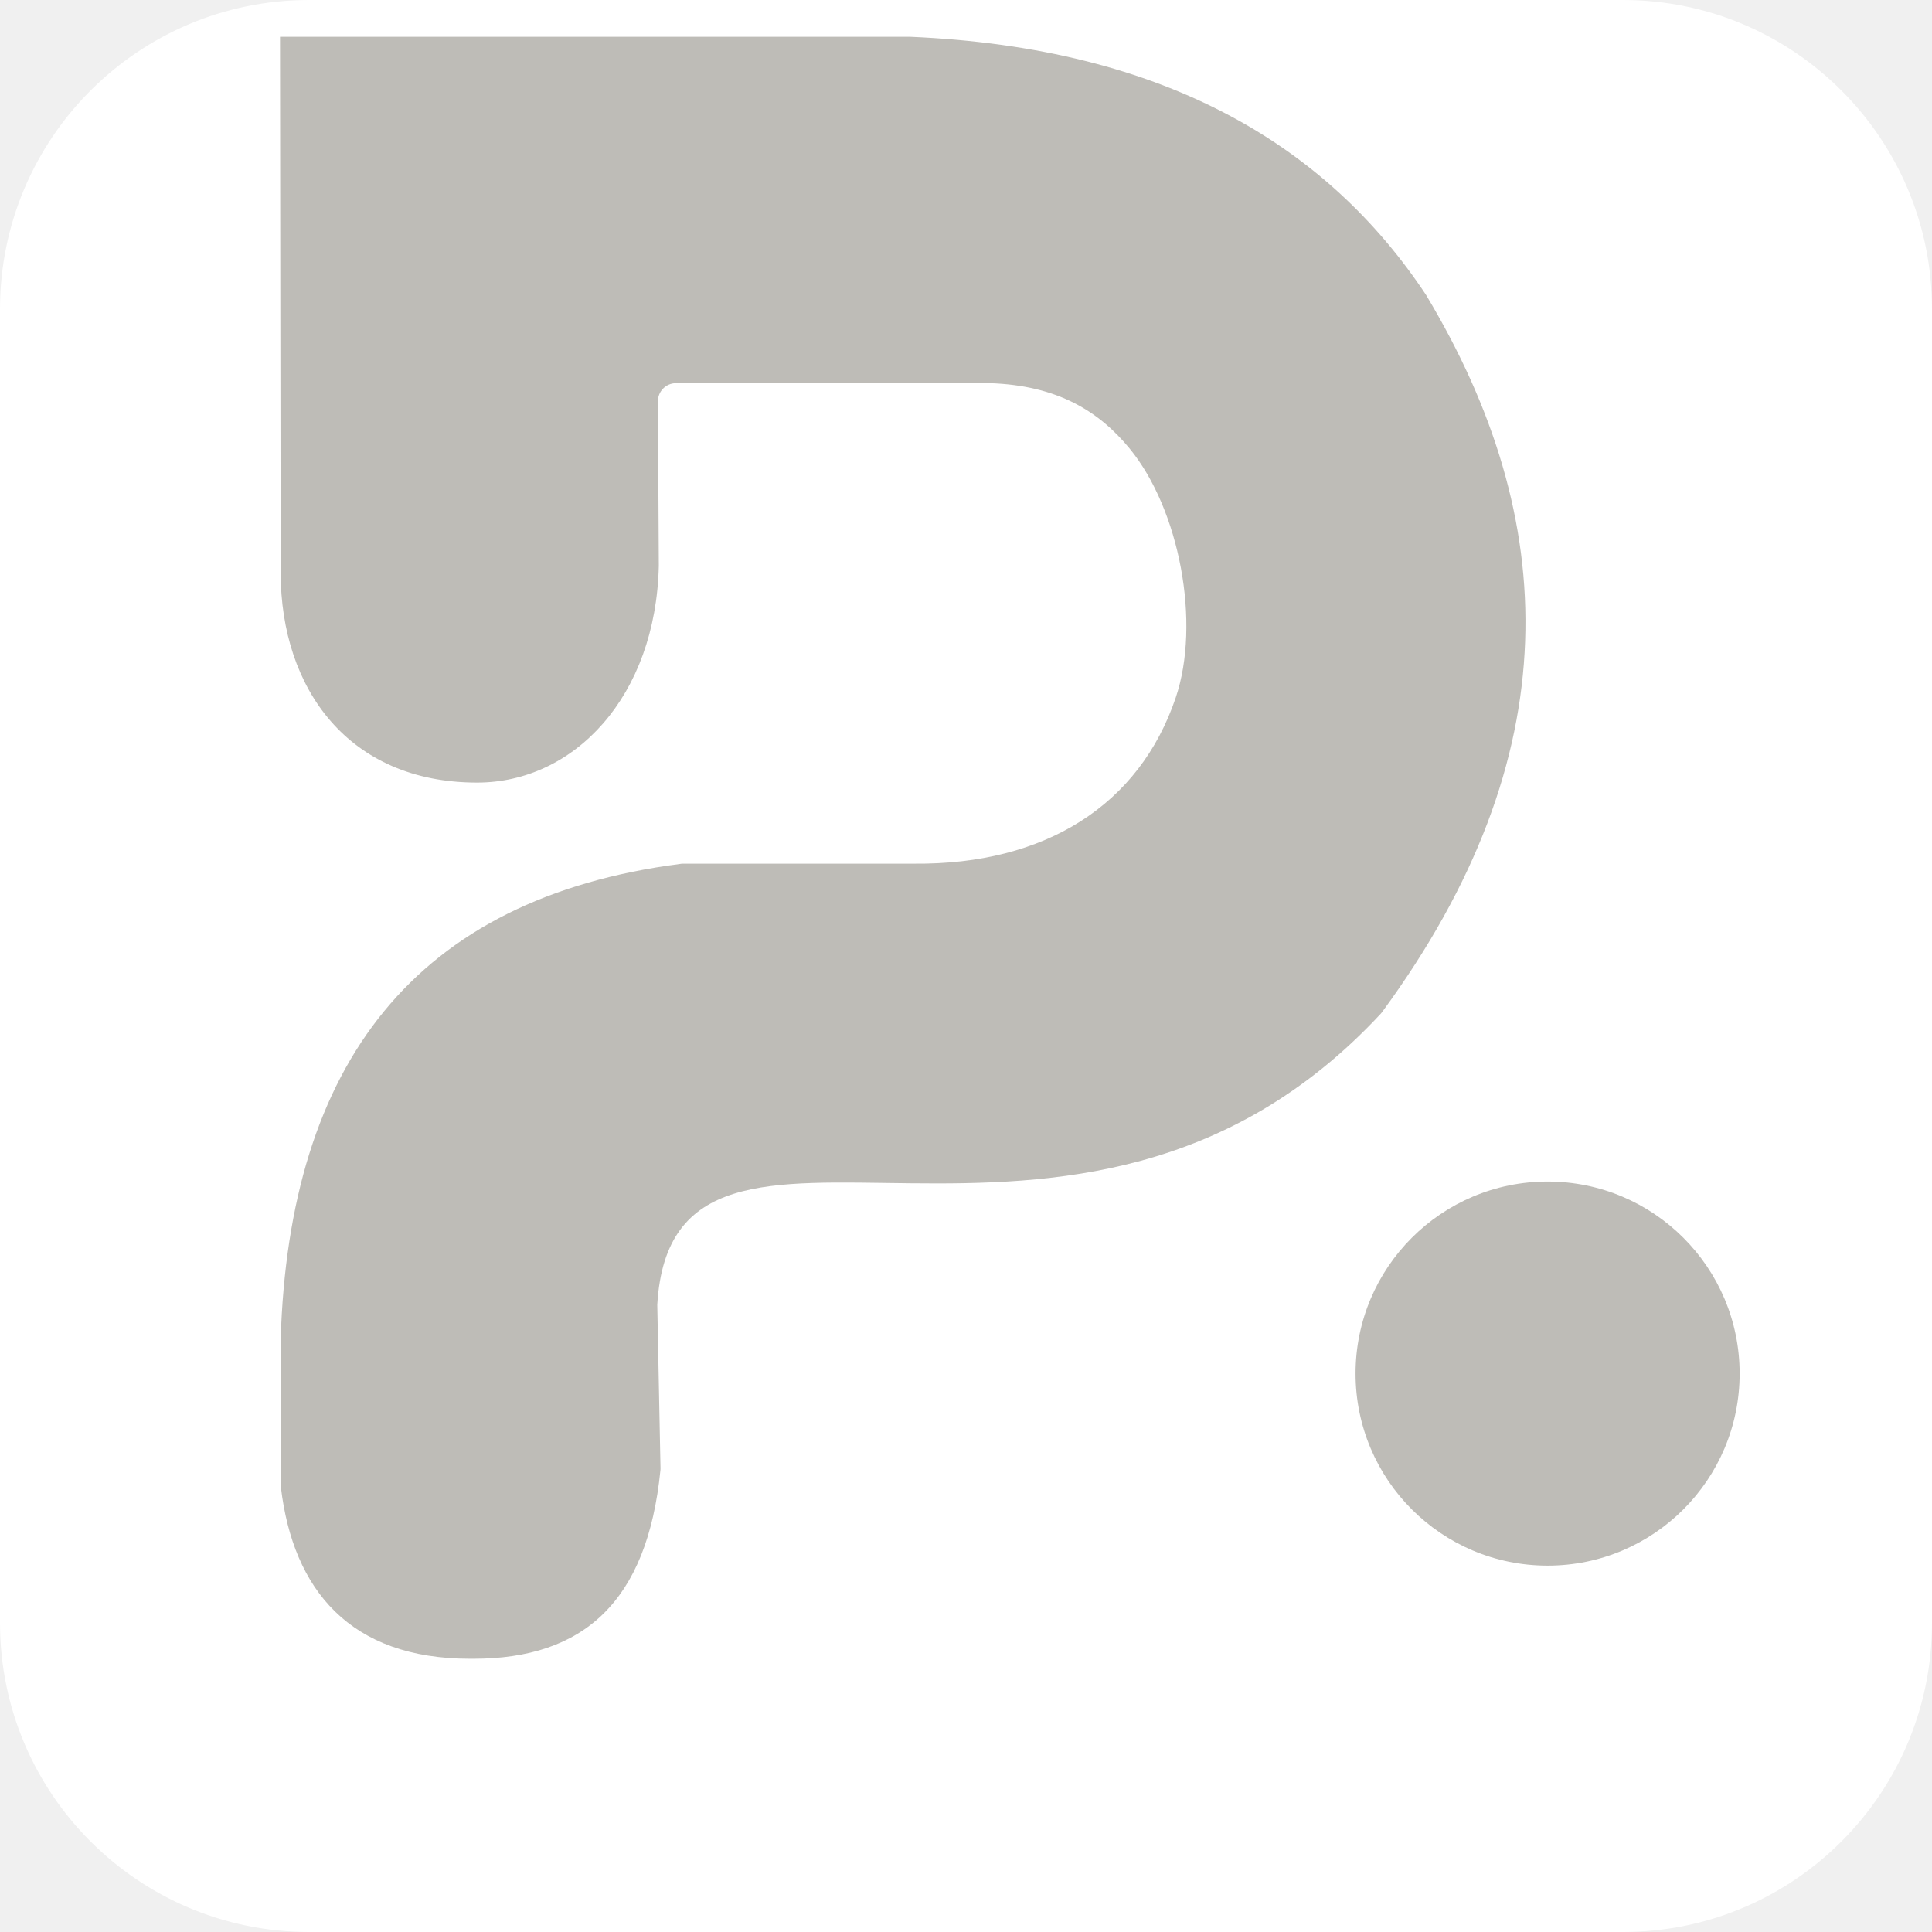
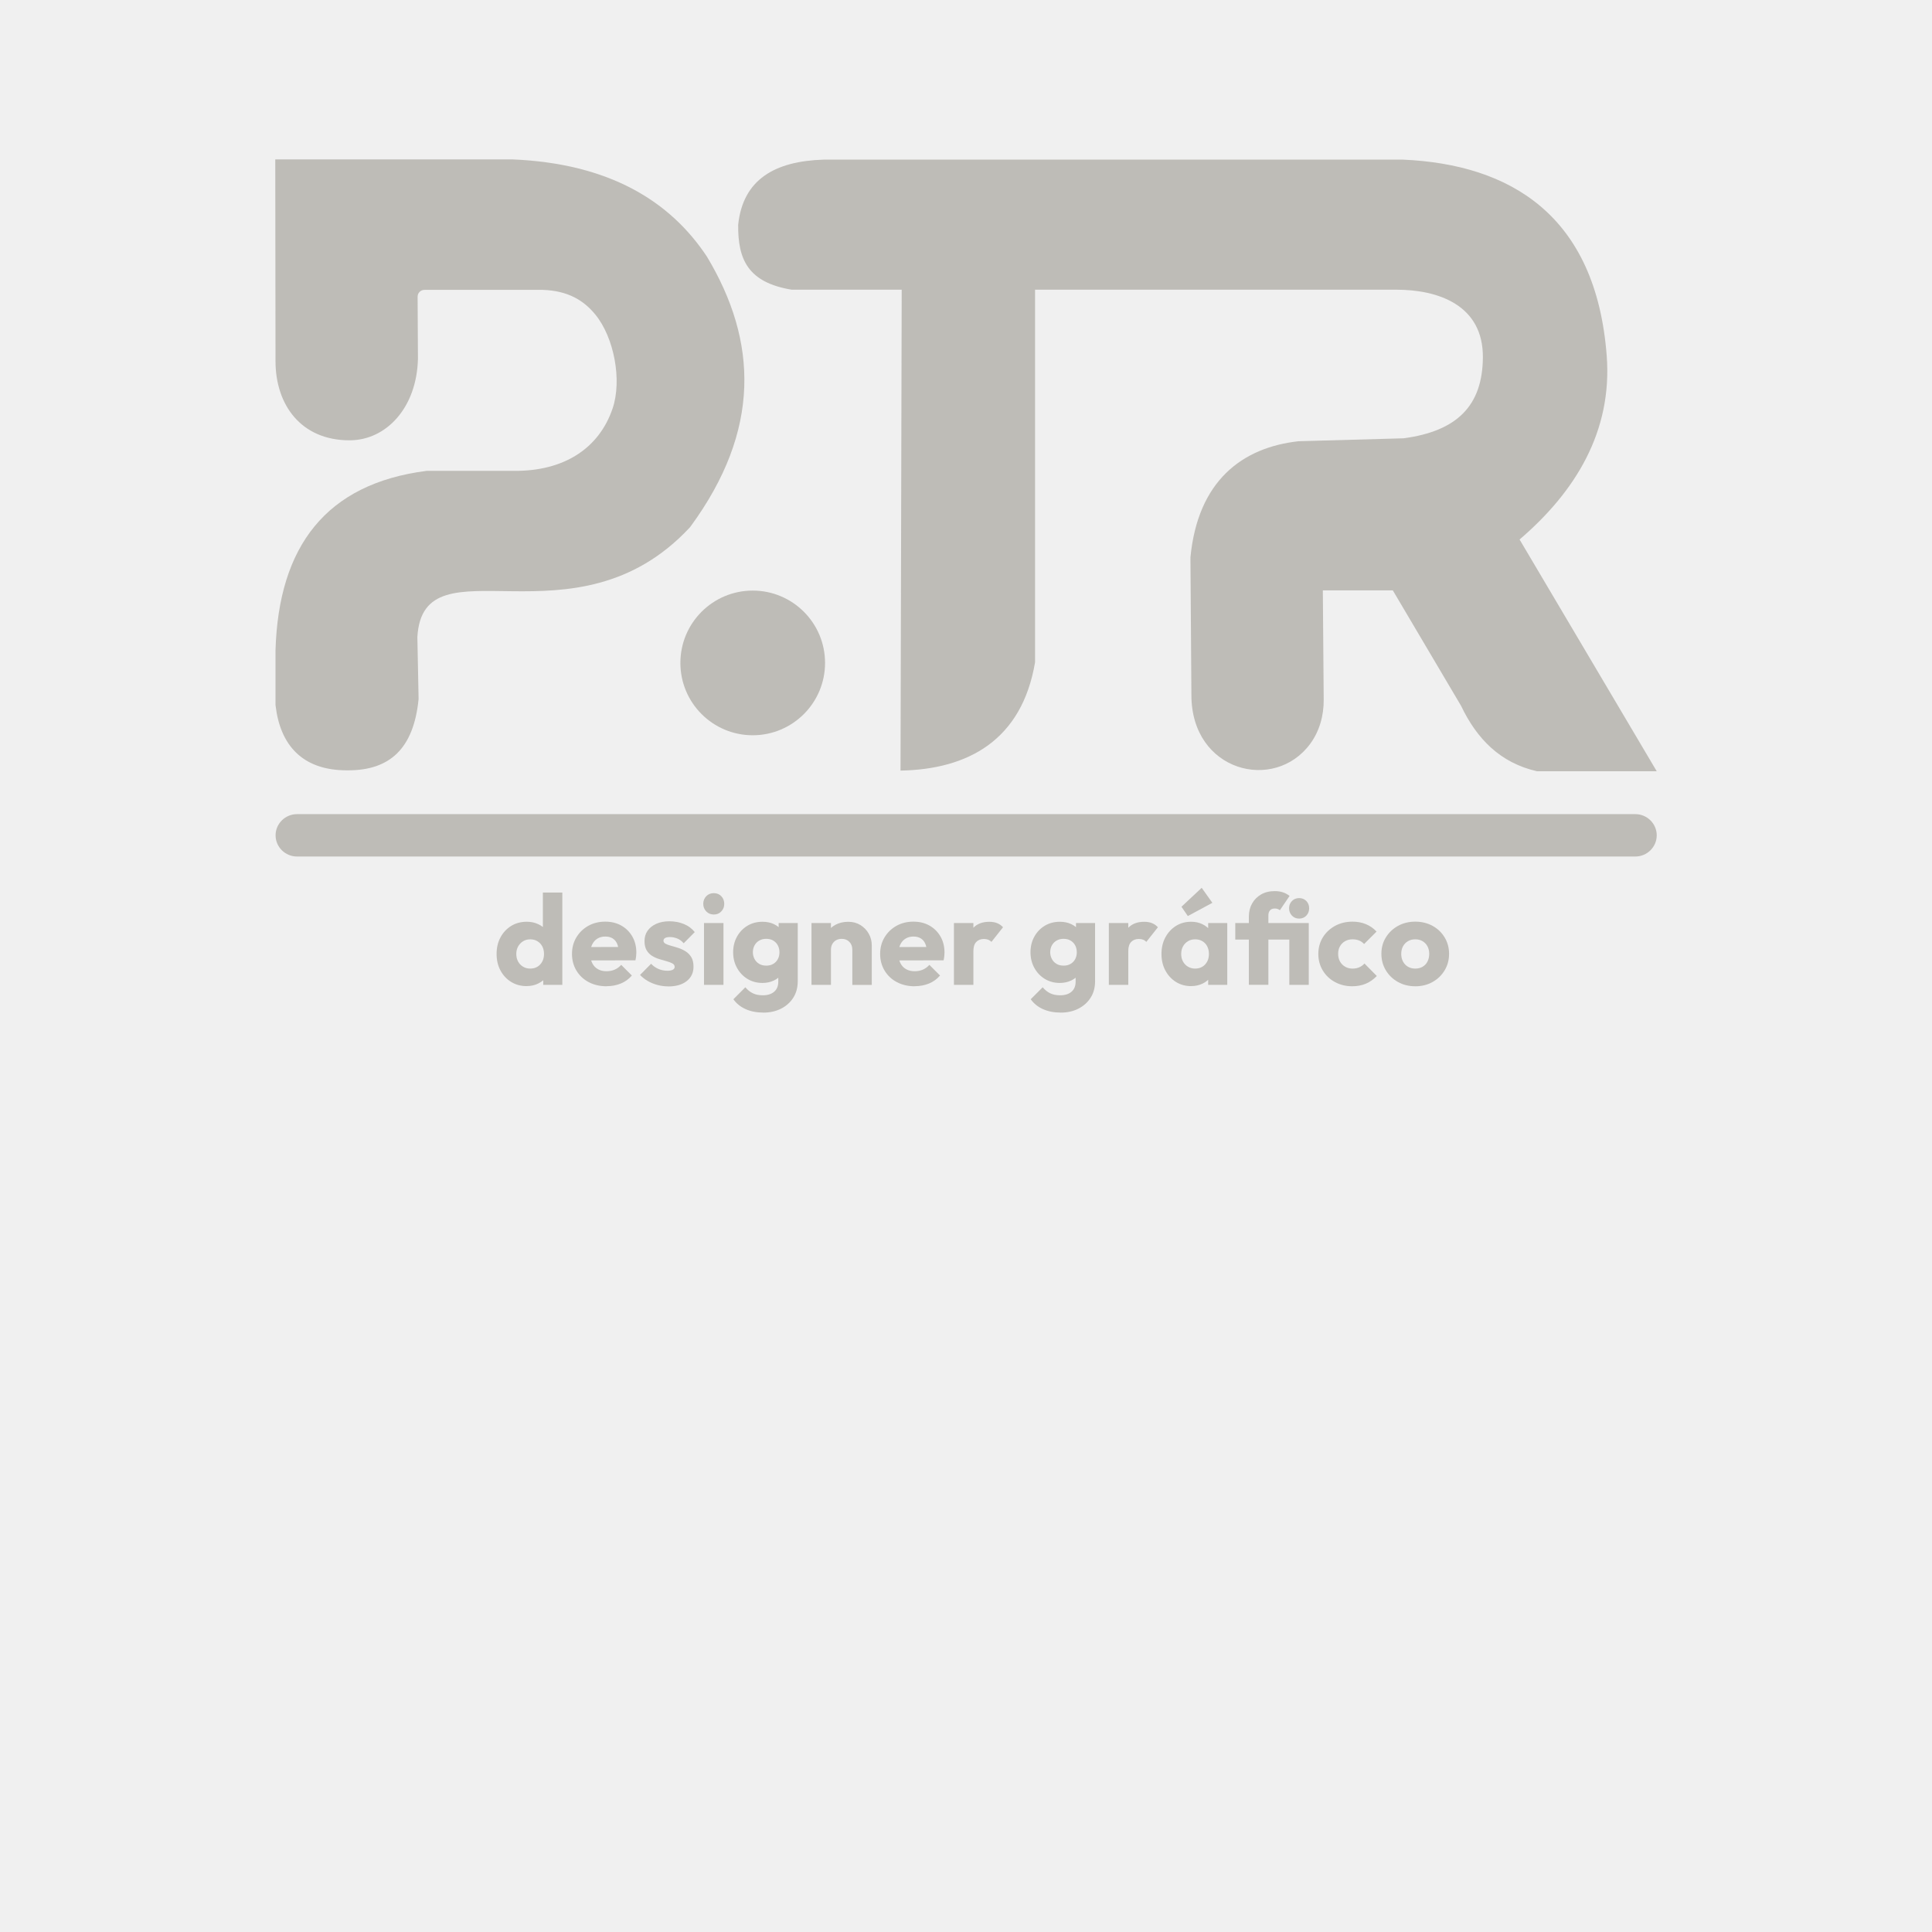
- <svg xmlns="http://www.w3.org/2000/svg" viewBox="0 0 300 300">
-   <rect width="300" height="300" rx="48" fill="#fff" />
-   <g fill="#bebcb7" fill-rule="evenodd" transform="translate(-70 -60)">
-     <path d="M172.06,262.6c2.43-41.16,64.85,5.94,112.37-45.22.07-.08.13-.16.19-.24,29.2-39.77,27.73-76.52,6.81-111.35-15.16-22.88-40.19-38.4-80.16-40.08h-97.79l.1,83.24c.02,17.98,10.54,32.57,30.5,32.57,15.11,0,27.76-13.38,28.22-33.66l-.14-25.54c0-1.56,1.25-2.82,2.81-2.82h48.73c10.56.34,16.99,4.42,21.69,10.13,7.78,9.46,11.1,27.12,7.17,38.72-5.62,16.61-20.21,25.95-40.64,25.76h-35.84c-.13,0-.27,0-.4.03-41.19,5.33-60.81,30.98-62.1,73.88v22.43c0,.17.02.35.04.52,1.9,15.93,10.75,26.61,29.39,26.6.16,0,.32,0,.47,0,17.1.01,27.03-8.81,29.07-29.28.01-.13.02-.26.01-.39" />
-     <path d="M310.31,243.47c16.47,0,29.82,13.35,29.82,29.82s-13.35,29.82-29.82,29.82-29.82-13.35-29.82-29.82,13.35-29.82,29.82-29.82h0Z" />
-   </g>
+ <svg xmlns="http://www.w3.org/2000/svg" id="Camada_1" data-name="Camada 1" viewBox="0 0 796.47 796.47" preserveAspectRatio="xMidYMid meet">
+   <defs>
+     <style>
+       .cls-1, .cls-2 {
+         fill: #bebcb7;
+       }
+ 
+       .cls-2 {
+         fill-rule: evenodd;
+       }
+     </style>
+   </defs>
+   <path class="cls-2" d="M172.06,262.6c2.43-41.16,64.85,5.94,112.37-45.22.07-.08.13-.16.19-.24,29.2-39.77,27.73-76.52,6.81-111.35-15.16-22.88-40.19-38.4-80.16-40.08h-97.79l.1,83.24c.02,17.98,10.54,32.57,30.5,32.57,15.11,0,27.76-13.38,28.22-33.66l-.14-25.54c0-1.56,1.25-2.82,2.81-2.82h48.73c10.56.34,16.99,4.42,21.69,10.13,7.78,9.46,11.1,27.12,7.17,38.72-5.62,16.61-20.21,25.95-40.64,25.76h-35.84c-.13,0-.27,0-.4.03-41.19,5.33-60.81,30.98-62.1,73.88v22.43c0,.17.02.35.04.52,1.9,15.93,10.75,26.61,29.39,26.6.16,0,.32,0,.47,0,17.1.01,27.03-8.81,29.07-29.28.01-.13.02-.26.01-.39" />
+   <path class="cls-2" d="M339.53,65.81h238.91c44.01,1.94,79.51,22.77,83.93,80.86,2.37,31.2-12.91,56.03-35.92,75.74l56.54,95.54h-49.36c-15.17-3.45-24.81-13.36-31.3-26.97l-28.14-47.6h-28.85l.36,45.09c.05,6.48-1.72,12.94-5.56,18.16-14.78,20.11-48.99,11.51-48.98-20.08l-.4-56.75c3.03-31.55,21.3-45.31,44.54-47.9l43.34-1.21c22.09-2.96,32.51-13.47,32.68-33.27.18-21.85-18.71-27.99-35.63-27.99h-148.98v153.57c-5.41,32.1-27.56,44.18-55.47,44.68l.49-198.25h-45.35c-18.03-2.98-22.2-12.44-22.07-26.74,1.96-18.77,15.17-26.25,35.21-26.88h0Z" />
+   <path class="cls-2" d="M310.31,243.47c16.47,0,29.82,13.35,29.82,29.82s-13.35,29.82-29.82,29.82-29.82-13.35-29.82-29.82,13.35-29.82,29.82-29.82h0Z" />
+   <path class="cls-1" d="M217.14,406.53c-2.41,0-4.55-.58-6.42-1.73-1.87-1.15-3.34-2.73-4.4-4.72-1.07-1.99-1.6-4.26-1.6-6.82s.53-4.82,1.6-6.82c1.07-1.99,2.53-3.56,4.4-4.72,1.87-1.15,4.01-1.73,6.42-1.73,1.75,0,3.33.33,4.75,1,1.42.67,2.59,1.58,3.51,2.75.93,1.17,1.44,2.51,1.55,4.01v10.75c-.1,1.5-.61,2.86-1.52,4.06-.91,1.21-2.08,2.17-3.51,2.88-1.43.72-3.02,1.07-4.77,1.07ZM218.56,399.3c1.15,0,2.15-.25,2.99-.76.84-.51,1.5-1.21,1.99-2.12.49-.91.73-1.96.73-3.15s-.24-2.23-.71-3.12c-.47-.89-1.14-1.6-1.99-2.12-.86-.53-1.84-.79-2.96-.79s-2.11.26-2.96.79c-.86.52-1.54,1.24-2.05,2.15-.51.91-.76,1.94-.76,3.09s.24,2.18.73,3.09c.49.91,1.17,1.63,2.04,2.15.87.52,1.85.79,2.94.79ZM231.82,406.01h-7.87v-6.87l1.21-6.19-1.36-6.19v-18.82h8.02v38.07Z" />
+   <path class="cls-1" d="M250.07,406.59c-2.76,0-5.22-.57-7.37-1.7-2.15-1.14-3.84-2.72-5.06-4.75-1.22-2.03-1.84-4.32-1.84-6.87s.6-4.83,1.81-6.84c1.21-2.01,2.84-3.59,4.9-4.75,2.06-1.15,4.39-1.73,6.97-1.73s4.74.54,6.66,1.62c1.92,1.08,3.43,2.59,4.54,4.51,1.1,1.92,1.65,4.13,1.65,6.61,0,.46-.03.94-.08,1.44-.05.51-.15,1.09-.29,1.76l-21.97.05v-5.51l18.56-.05-3.46,2.31c-.04-1.47-.26-2.68-.68-3.64s-1.04-1.7-1.86-2.2c-.82-.51-1.83-.76-3.01-.76-1.26,0-2.35.29-3.28.86-.93.58-1.64,1.39-2.15,2.44-.51,1.05-.76,2.33-.76,3.83s.27,2.79.81,3.85c.54,1.07,1.31,1.89,2.31,2.46,1,.58,2.18.86,3.54.86,1.26,0,2.39-.22,3.41-.66,1.01-.44,1.9-1.09,2.67-1.97l4.4,4.4c-1.26,1.47-2.78,2.57-4.56,3.3-1.78.73-3.74,1.1-5.87,1.1Z" />
+   <path class="cls-1" d="M275.5,406.64c-1.5,0-2.98-.19-4.43-.58-1.45-.38-2.8-.94-4.04-1.65-1.24-.72-2.3-1.55-3.17-2.49l4.56-4.61c.84.91,1.84,1.62,2.99,2.12,1.15.51,2.41.76,3.78.76.94,0,1.67-.14,2.18-.42.51-.28.76-.66.76-1.15,0-.63-.31-1.11-.92-1.44-.61-.33-1.39-.63-2.33-.89-.94-.26-1.94-.55-2.99-.87-1.05-.31-2.05-.75-2.99-1.31-.94-.56-1.71-1.34-2.31-2.33-.59-1-.89-2.26-.89-3.8,0-1.64.42-3.07,1.26-4.27s2.03-2.16,3.57-2.86c1.54-.7,3.34-1.05,5.4-1.05,2.17,0,4.17.38,6,1.13,1.84.75,3.33,1.86,4.48,3.33l-4.56,4.61c-.8-.94-1.7-1.61-2.7-1.99s-1.97-.58-2.91-.58-1.59.13-2.04.39c-.45.26-.68.64-.68,1.13,0,.53.3.94.89,1.26.59.31,1.36.59,2.31.84.94.25,1.94.54,2.99.89,1.05.35,2.05.82,2.99,1.42.94.6,1.71,1.39,2.31,2.39.59,1,.89,2.3.89,3.91,0,2.48-.94,4.46-2.81,5.93-1.87,1.47-4.4,2.2-7.58,2.2Z" />
+   <path class="cls-1" d="M294.27,377.01c-1.26,0-2.3-.43-3.12-1.28-.82-.86-1.23-1.9-1.23-3.12s.41-2.31,1.23-3.15c.82-.84,1.86-1.26,3.12-1.26s2.29.42,3.09,1.26c.8.84,1.21,1.89,1.21,3.15s-.4,2.26-1.21,3.12c-.8.86-1.84,1.28-3.09,1.28ZM290.23,406.01v-25.48h8.02v25.48h-8.02Z" />
+   <path class="cls-1" d="M314.35,405.22c-2.34,0-4.42-.56-6.24-1.68-1.82-1.12-3.25-2.64-4.3-4.56-1.05-1.92-1.57-4.05-1.57-6.4s.52-4.52,1.57-6.42c1.05-1.91,2.48-3.41,4.3-4.51,1.82-1.1,3.9-1.65,6.24-1.65,1.75,0,3.31.32,4.69.97,1.38.65,2.5,1.56,3.36,2.73.86,1.17,1.34,2.53,1.44,4.06v9.7c-.1,1.5-.59,2.84-1.44,4.01-.86,1.17-1.98,2.09-3.38,2.75-1.4.66-2.95,1-4.67,1ZM314.72,417.44c-2.8,0-5.25-.48-7.37-1.44-2.12-.96-3.78-2.32-5.01-4.06l4.93-4.93c.91,1.08,1.93,1.91,3.07,2.46,1.14.56,2.51.84,4.12.84,1.99,0,3.56-.49,4.69-1.47,1.14-.98,1.7-2.36,1.7-4.14v-6.5l1.36-5.56-1.21-5.56v-6.55h7.87v23.96c0,2.62-.61,4.89-1.84,6.82-1.22,1.92-2.9,3.42-5.03,4.51-2.13,1.08-4.56,1.63-7.29,1.63ZM315.87,398.09c1.12,0,2.09-.24,2.91-.73.82-.49,1.45-1.14,1.89-1.97.44-.82.66-1.76.66-2.81s-.22-1.99-.66-2.83c-.44-.84-1.07-1.5-1.89-1.99-.82-.49-1.79-.73-2.91-.73s-2.04.25-2.88.73c-.84.49-1.49,1.15-1.94,1.99-.45.84-.68,1.78-.68,2.83,0,.98.23,1.9.68,2.75.45.86,1.09,1.53,1.91,2.02.82.49,1.79.73,2.91.73Z" />
+   <path class="cls-1" d="M334.54,406.01v-25.48h8.02v25.48h-8.02ZM351.37,406.01v-14.52c0-1.33-.41-2.4-1.23-3.22-.82-.82-1.86-1.23-3.12-1.23-.87,0-1.64.18-2.31.55-.66.37-1.19.89-1.57,1.57-.38.68-.58,1.46-.58,2.33l-3.09-1.52c0-1.99.44-3.74,1.31-5.24.87-1.5,2.09-2.66,3.64-3.49,1.55-.82,3.31-1.23,5.27-1.23s3.56.45,5.01,1.34c1.45.89,2.6,2.07,3.43,3.54.84,1.47,1.26,3.08,1.26,4.82v16.31h-8.02Z" />
+   <path class="cls-1" d="M377.11,406.59c-2.76,0-5.22-.57-7.37-1.7-2.15-1.14-3.84-2.72-5.06-4.75-1.22-2.03-1.84-4.32-1.84-6.87s.6-4.83,1.81-6.84c1.21-2.01,2.84-3.59,4.9-4.75,2.06-1.15,4.39-1.73,6.97-1.73s4.74.54,6.66,1.62c1.92,1.08,3.43,2.59,4.54,4.51s1.65,4.13,1.65,6.61c0,.46-.03.94-.08,1.44-.05.51-.15,1.09-.29,1.76l-21.97.05v-5.51l18.56-.05-3.46,2.31c-.04-1.47-.26-2.68-.68-3.64s-1.04-1.7-1.86-2.2c-.82-.51-1.83-.76-3.01-.76-1.26,0-2.35.29-3.28.86-.93.58-1.64,1.39-2.15,2.44-.51,1.05-.76,2.33-.76,3.83s.27,2.79.81,3.85c.54,1.07,1.31,1.89,2.31,2.46,1,.58,2.18.86,3.54.86,1.26,0,2.39-.22,3.41-.66,1.01-.44,1.9-1.09,2.67-1.97l4.4,4.4c-1.26,1.47-2.78,2.57-4.56,3.3-1.78.73-3.74,1.1-5.87,1.1Z" />
+   <path class="cls-1" d="M393.26,406.01v-25.48h8.02v25.48h-8.02ZM401.28,392.01l-3.36-2.62c.66-2.97,1.78-5.28,3.36-6.92,1.57-1.64,3.76-2.46,6.55-2.46,1.22,0,2.3.18,3.23.55.93.37,1.74.94,2.44,1.7l-4.77,6.03c-.35-.38-.79-.68-1.31-.89s-1.12-.31-1.78-.31c-1.33,0-2.39.41-3.17,1.23-.79.82-1.18,2.05-1.18,3.7Z" />
+   <path class="cls-1" d="M436.93,405.22c-2.34,0-4.42-.56-6.24-1.68-1.82-1.12-3.25-2.64-4.3-4.56-1.05-1.92-1.57-4.05-1.57-6.4s.52-4.52,1.57-6.42c1.05-1.91,2.48-3.41,4.3-4.51,1.82-1.1,3.9-1.65,6.24-1.65,1.75,0,3.31.32,4.69.97,1.38.65,2.5,1.56,3.36,2.73.86,1.17,1.34,2.53,1.44,4.06v9.7c-.11,1.5-.59,2.84-1.44,4.01-.86,1.17-1.99,2.09-3.38,2.75-1.4.66-2.95,1-4.67,1ZM437.3,417.44c-2.8,0-5.25-.48-7.37-1.44-2.12-.96-3.78-2.32-5.01-4.06l4.93-4.93c.91,1.08,1.93,1.91,3.07,2.46,1.14.56,2.51.84,4.12.84,1.99,0,3.56-.49,4.69-1.47,1.14-.98,1.7-2.36,1.7-4.14v-6.5l1.36-5.56-1.21-5.56v-6.55h7.87v23.96c0,2.62-.61,4.89-1.84,6.82-1.22,1.92-2.9,3.42-5.03,4.51s-4.56,1.63-7.29,1.63ZM438.45,398.09c1.12,0,2.09-.24,2.91-.73.82-.49,1.45-1.14,1.89-1.97.44-.82.66-1.76.66-2.81s-.22-1.99-.66-2.83c-.44-.84-1.07-1.5-1.89-1.99-.82-.49-1.79-.73-2.91-.73s-2.05.25-2.88.73c-.84.49-1.49,1.15-1.94,1.99-.46.84-.68,1.78-.68,2.83,0,.98.23,1.9.68,2.75.45.86,1.09,1.53,1.91,2.02.82.49,1.79.73,2.91.73Z" />
+   <path class="cls-1" d="M457.12,406.01v-25.48h8.02v25.48h-8.02ZM465.14,392.01l-3.36-2.62c.66-2.97,1.78-5.28,3.36-6.92,1.57-1.64,3.76-2.46,6.55-2.46,1.22,0,2.3.18,3.22.55.93.37,1.74.94,2.44,1.7l-4.77,6.03c-.35-.38-.79-.68-1.31-.89s-1.12-.31-1.78-.31c-1.33,0-2.39.41-3.17,1.23s-1.18,2.05-1.18,3.7Z" />
+   <path class="cls-1" d="M491.04,406.53c-2.34,0-4.43-.58-6.27-1.73-1.84-1.15-3.29-2.73-4.35-4.72-1.07-1.99-1.6-4.26-1.6-6.82s.53-4.82,1.6-6.82c1.07-1.99,2.52-3.56,4.35-4.72,1.84-1.15,3.92-1.73,6.27-1.73,1.71,0,3.26.33,4.64,1,1.38.67,2.51,1.58,3.38,2.75.87,1.17,1.36,2.51,1.47,4.01v11.01c-.11,1.5-.59,2.84-1.44,4.01-.86,1.17-1.99,2.09-3.38,2.75-1.4.66-2.95,1-4.67,1ZM492.67,399.3c1.71,0,3.09-.57,4.14-1.7,1.05-1.14,1.57-2.58,1.57-4.33,0-1.19-.24-2.24-.71-3.15-.47-.91-1.14-1.62-1.99-2.12-.86-.51-1.84-.76-2.96-.76s-2.11.25-2.96.76-1.54,1.21-2.05,2.12-.76,1.96-.76,3.15.24,2.18.73,3.09c.49.91,1.17,1.63,2.05,2.15.87.52,1.85.79,2.94.79ZM489.68,377.64l-2.62-3.83,8.34-7.81,4.4,6.19-10.12,5.45ZM498.07,406.01v-6.87l1.21-6.19-1.21-6.19v-6.24h7.87v25.48h-7.87Z" />
+   <path class="cls-1" d="M509.24,387.34v-6.82h25.64v6.82h-25.64ZM514.85,406.01v-28.21c0-1.96.44-3.72,1.31-5.3.87-1.57,2.11-2.82,3.7-3.75,1.59-.93,3.49-1.39,5.69-1.39,1.19,0,2.27.16,3.25.47s1.92.82,2.83,1.52l-3.98,5.87c-.35-.24-.69-.42-1.02-.53-.33-.1-.69-.16-1.07-.16-.87,0-1.54.25-1.99.76s-.68,1.2-.68,2.07v28.63h-8.02ZM535.56,378.69c-1.19,0-2.18-.41-2.96-1.23s-1.18-1.83-1.18-3.02.39-2.18,1.18-2.99c.79-.8,1.77-1.21,2.96-1.21s2.22.4,2.99,1.21c.77.8,1.15,1.8,1.15,2.99s-.38,2.19-1.15,3.02c-.77.82-1.77,1.23-2.99,1.23ZM531.52,406.01v-25.48h8.02v25.48h-8.02Z" />
+   <path class="cls-1" d="M557.48,406.59c-2.62,0-5-.58-7.13-1.73-2.13-1.15-3.81-2.74-5.03-4.77s-1.84-4.3-1.84-6.82.62-4.83,1.86-6.84c1.24-2.01,2.93-3.59,5.06-4.75,2.13-1.15,4.53-1.73,7.18-1.73,1.99,0,3.82.34,5.48,1.02,1.66.68,3.14,1.7,4.43,3.07l-5.14,5.14c-.59-.66-1.28-1.15-2.07-1.47-.79-.31-1.69-.47-2.7-.47-1.15,0-2.18.25-3.07.76-.89.51-1.59,1.21-2.1,2.1-.51.89-.76,1.93-.76,3.12s.25,2.24.76,3.15c.51.91,1.21,1.63,2.12,2.15s1.92.79,3.04.79c1.05,0,1.98-.18,2.81-.55s1.53-.88,2.12-1.55l5.09,5.14c-1.33,1.4-2.83,2.46-4.51,3.17s-3.55,1.07-5.61,1.07Z" />
+   <path class="cls-1" d="M583.43,406.59c-2.62,0-4.99-.58-7.1-1.76-2.12-1.17-3.78-2.77-5.01-4.8-1.22-2.03-1.84-4.3-1.84-6.82s.61-4.77,1.84-6.76c1.22-1.99,2.88-3.57,4.98-4.74,2.1-1.17,4.47-1.76,7.13-1.76s5.03.58,7.13,1.73c2.1,1.15,3.76,2.73,4.98,4.75,1.22,2.01,1.84,4.27,1.84,6.79s-.61,4.79-1.84,6.82c-1.22,2.03-2.88,3.63-4.98,4.8-2.1,1.17-4.47,1.76-7.13,1.76ZM583.43,399.3c1.15,0,2.17-.25,3.04-.76.87-.51,1.55-1.22,2.02-2.15.47-.93.71-1.98.71-3.17s-.25-2.23-.73-3.12c-.49-.89-1.16-1.59-2.02-2.1-.86-.51-1.86-.76-3.02-.76s-2.12.25-2.99.76c-.87.51-1.56,1.21-2.05,2.12s-.73,1.96-.73,3.15.24,2.19.73,3.12c.49.93,1.17,1.64,2.05,2.15.87.51,1.87.76,2.99.76Z" />
+   <path class="cls-2" d="M122.43,353.1h551.74c4.85,0,8.82-3.93,8.82-8.74h0c0-4.8-3.97-8.73-8.82-8.73H122.43c-4.85,0-8.82,3.93-8.82,8.73h0c0,4.81,3.97,8.74,8.82,8.74h0Z" />
</svg>
